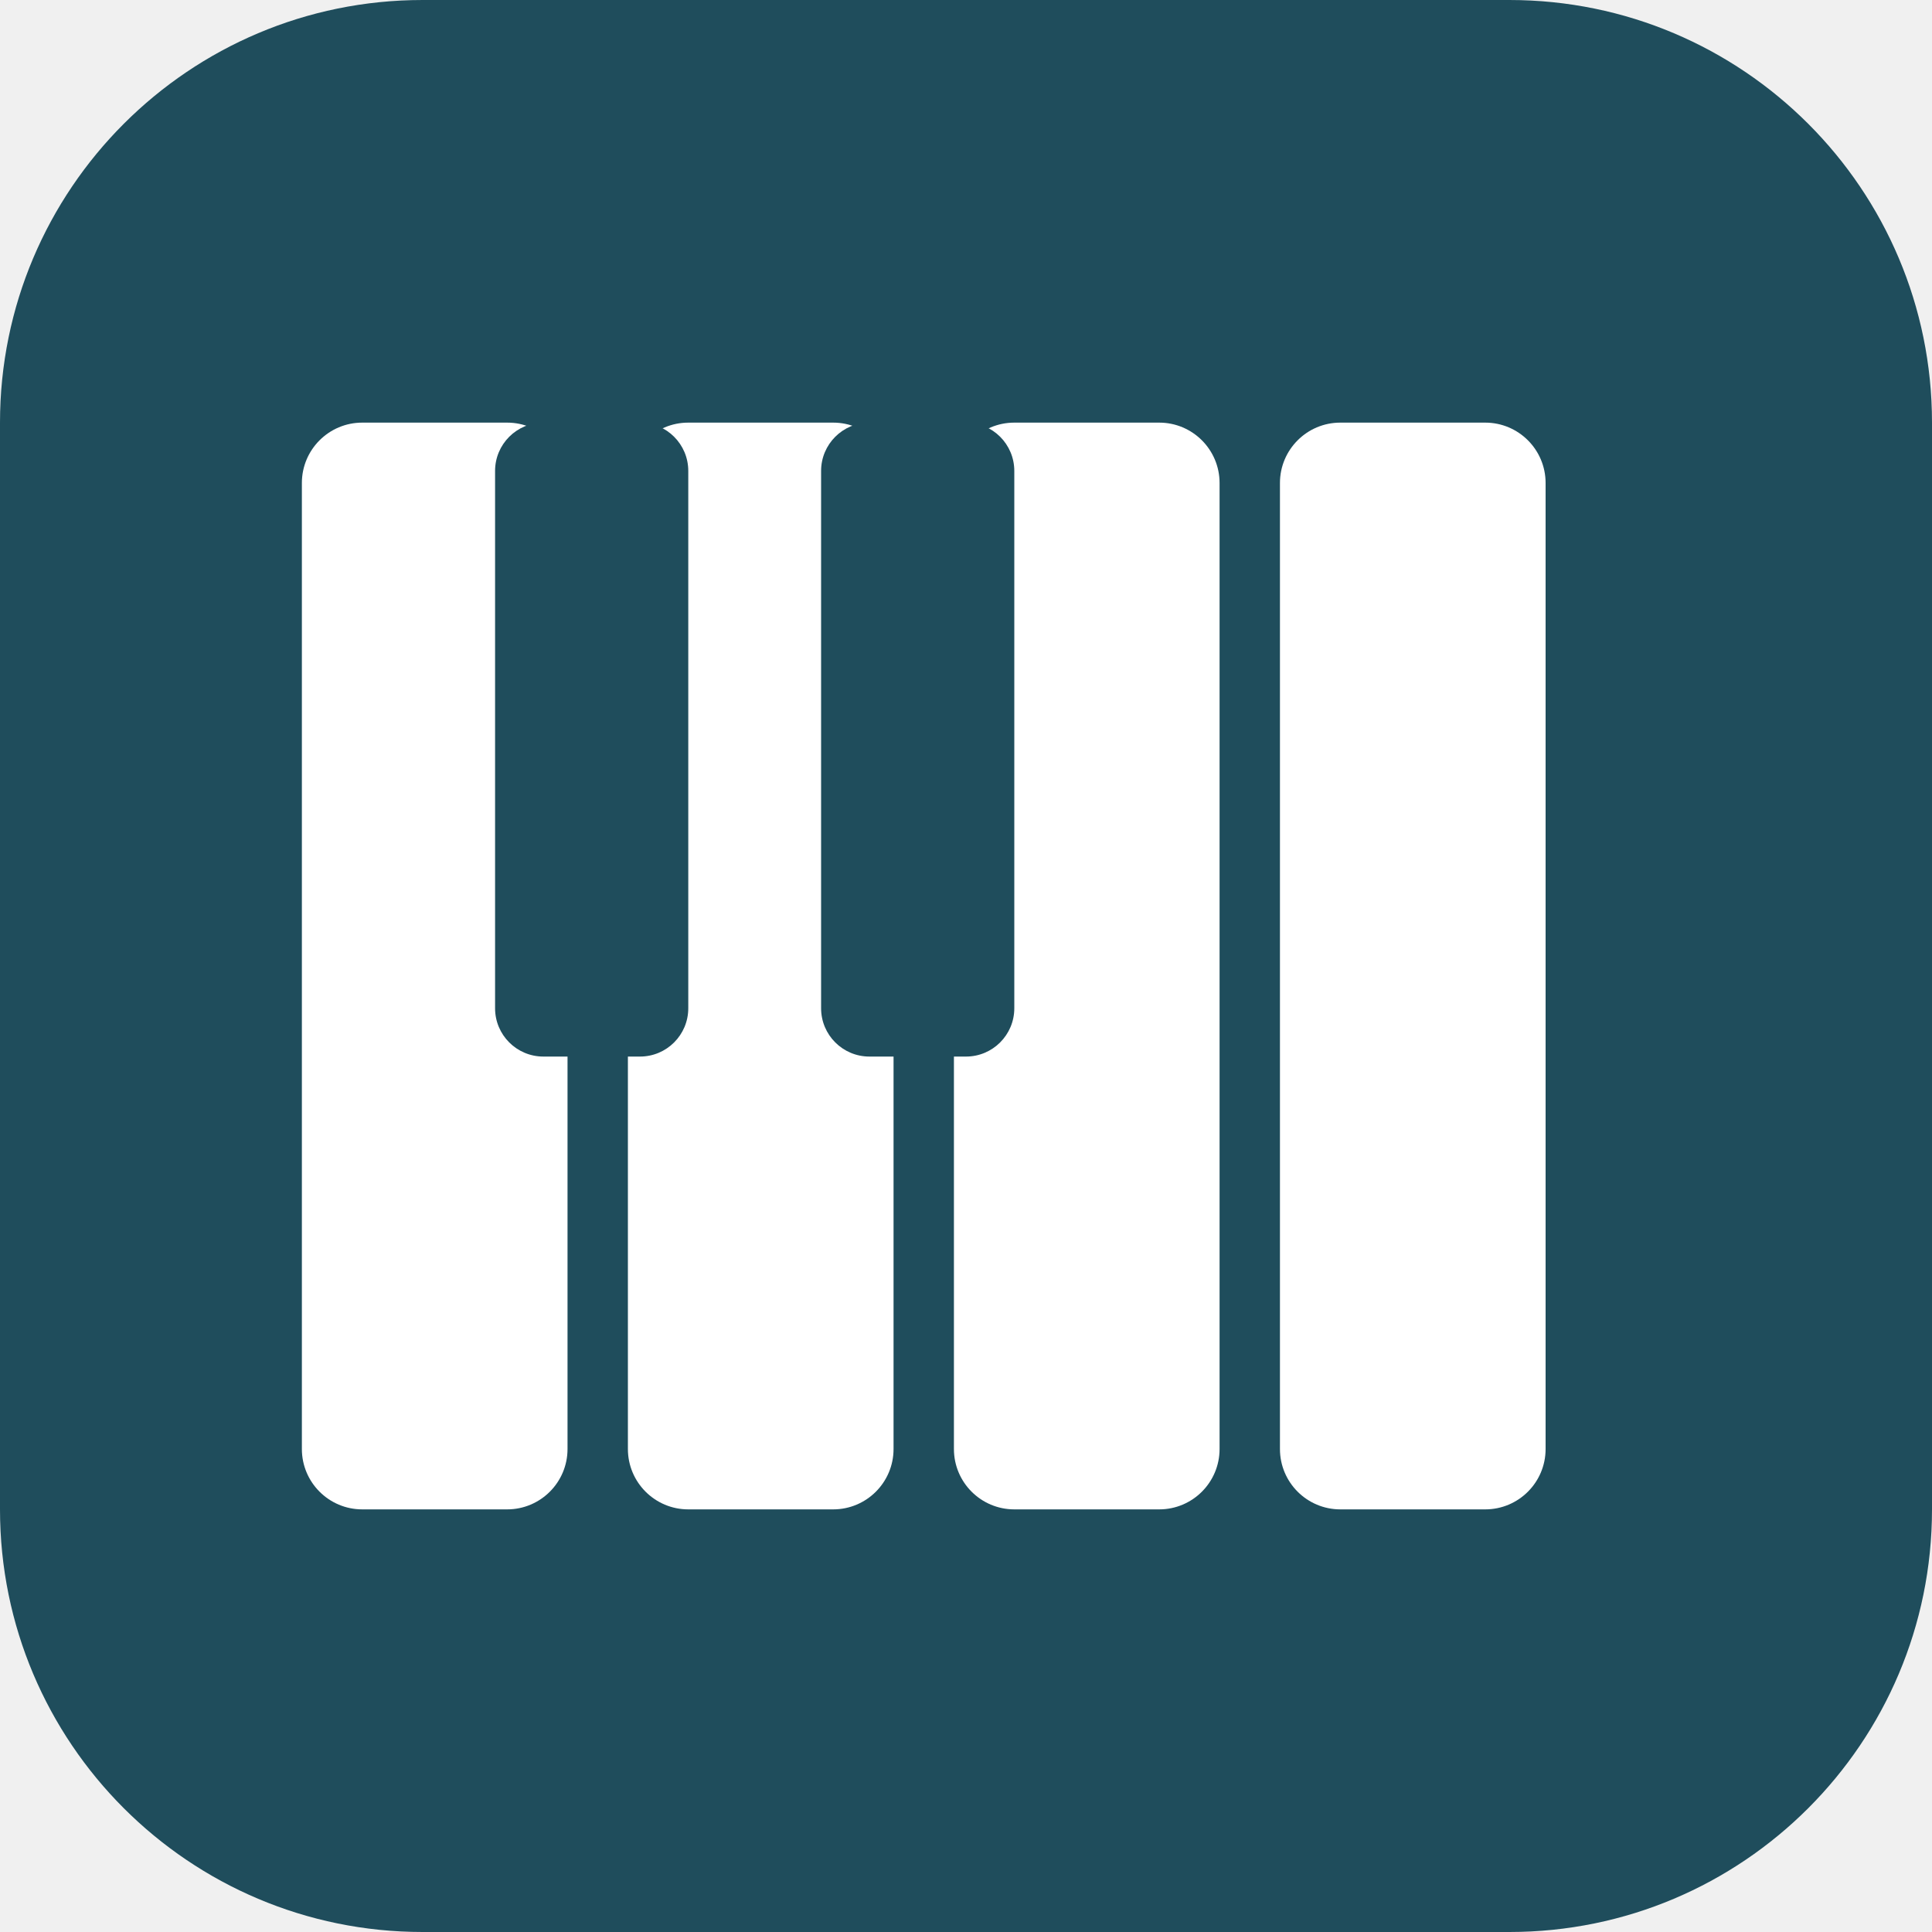
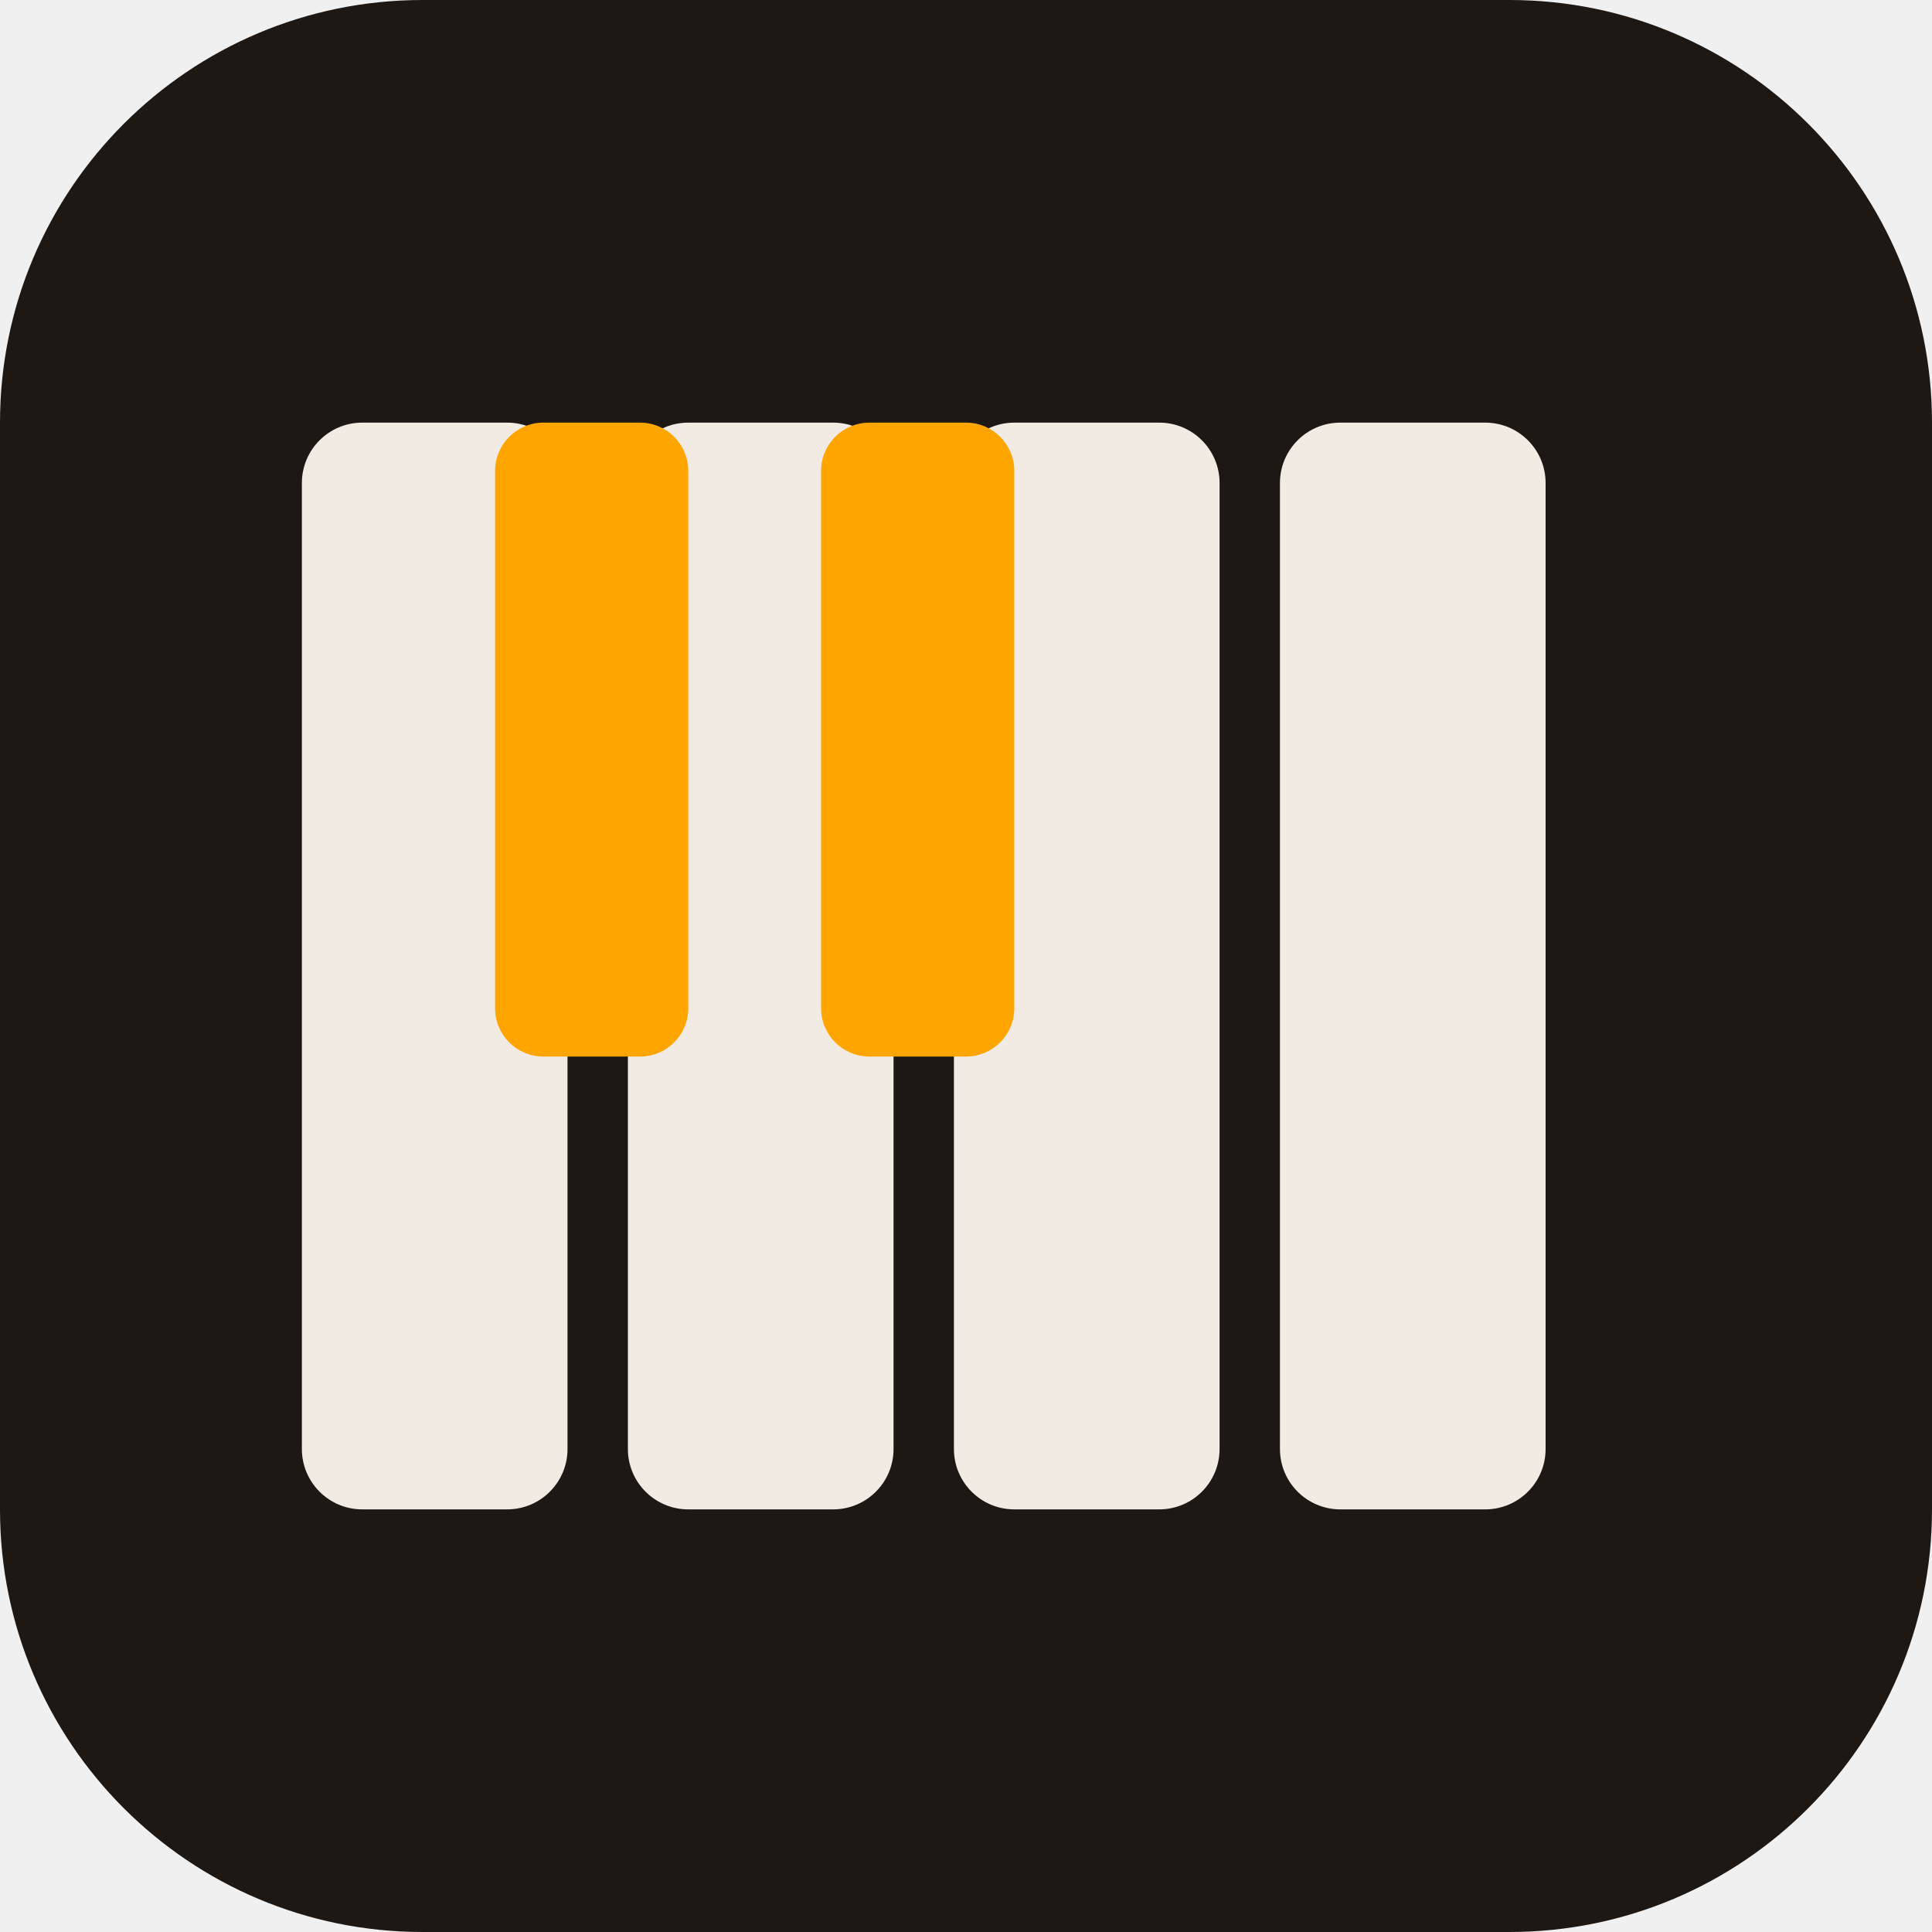
<svg xmlns="http://www.w3.org/2000/svg" viewBox="0 0 32 32">
-   <rect width="32" height="32" rx="7" fill="#1f4d5c" />
-   <g fill="#fff">
+   <rect width="32" height="32" rx="7" fill="#1d1814" />
+   <g fill="#f2ebe3">
    <rect x="5" y="7" width="4.4" height="18" rx="1" />
    <rect x="10.4" y="7" width="4.4" height="18" rx="1" />
    <rect x="15.8" y="7" width="4.4" height="18" rx="1" />
    <rect x="21.2" y="7" width="4.4" height="18" rx="1" />
  </g>
-   <g fill="#1f4d5c">
+   <g fill="#ffa500">
    <rect x="8.2" y="7" width="3.2" height="10.5" rx="0.8" />
    <rect x="13.6" y="7" width="3.2" height="10.5" rx="0.8" />
  </g>
</svg>
